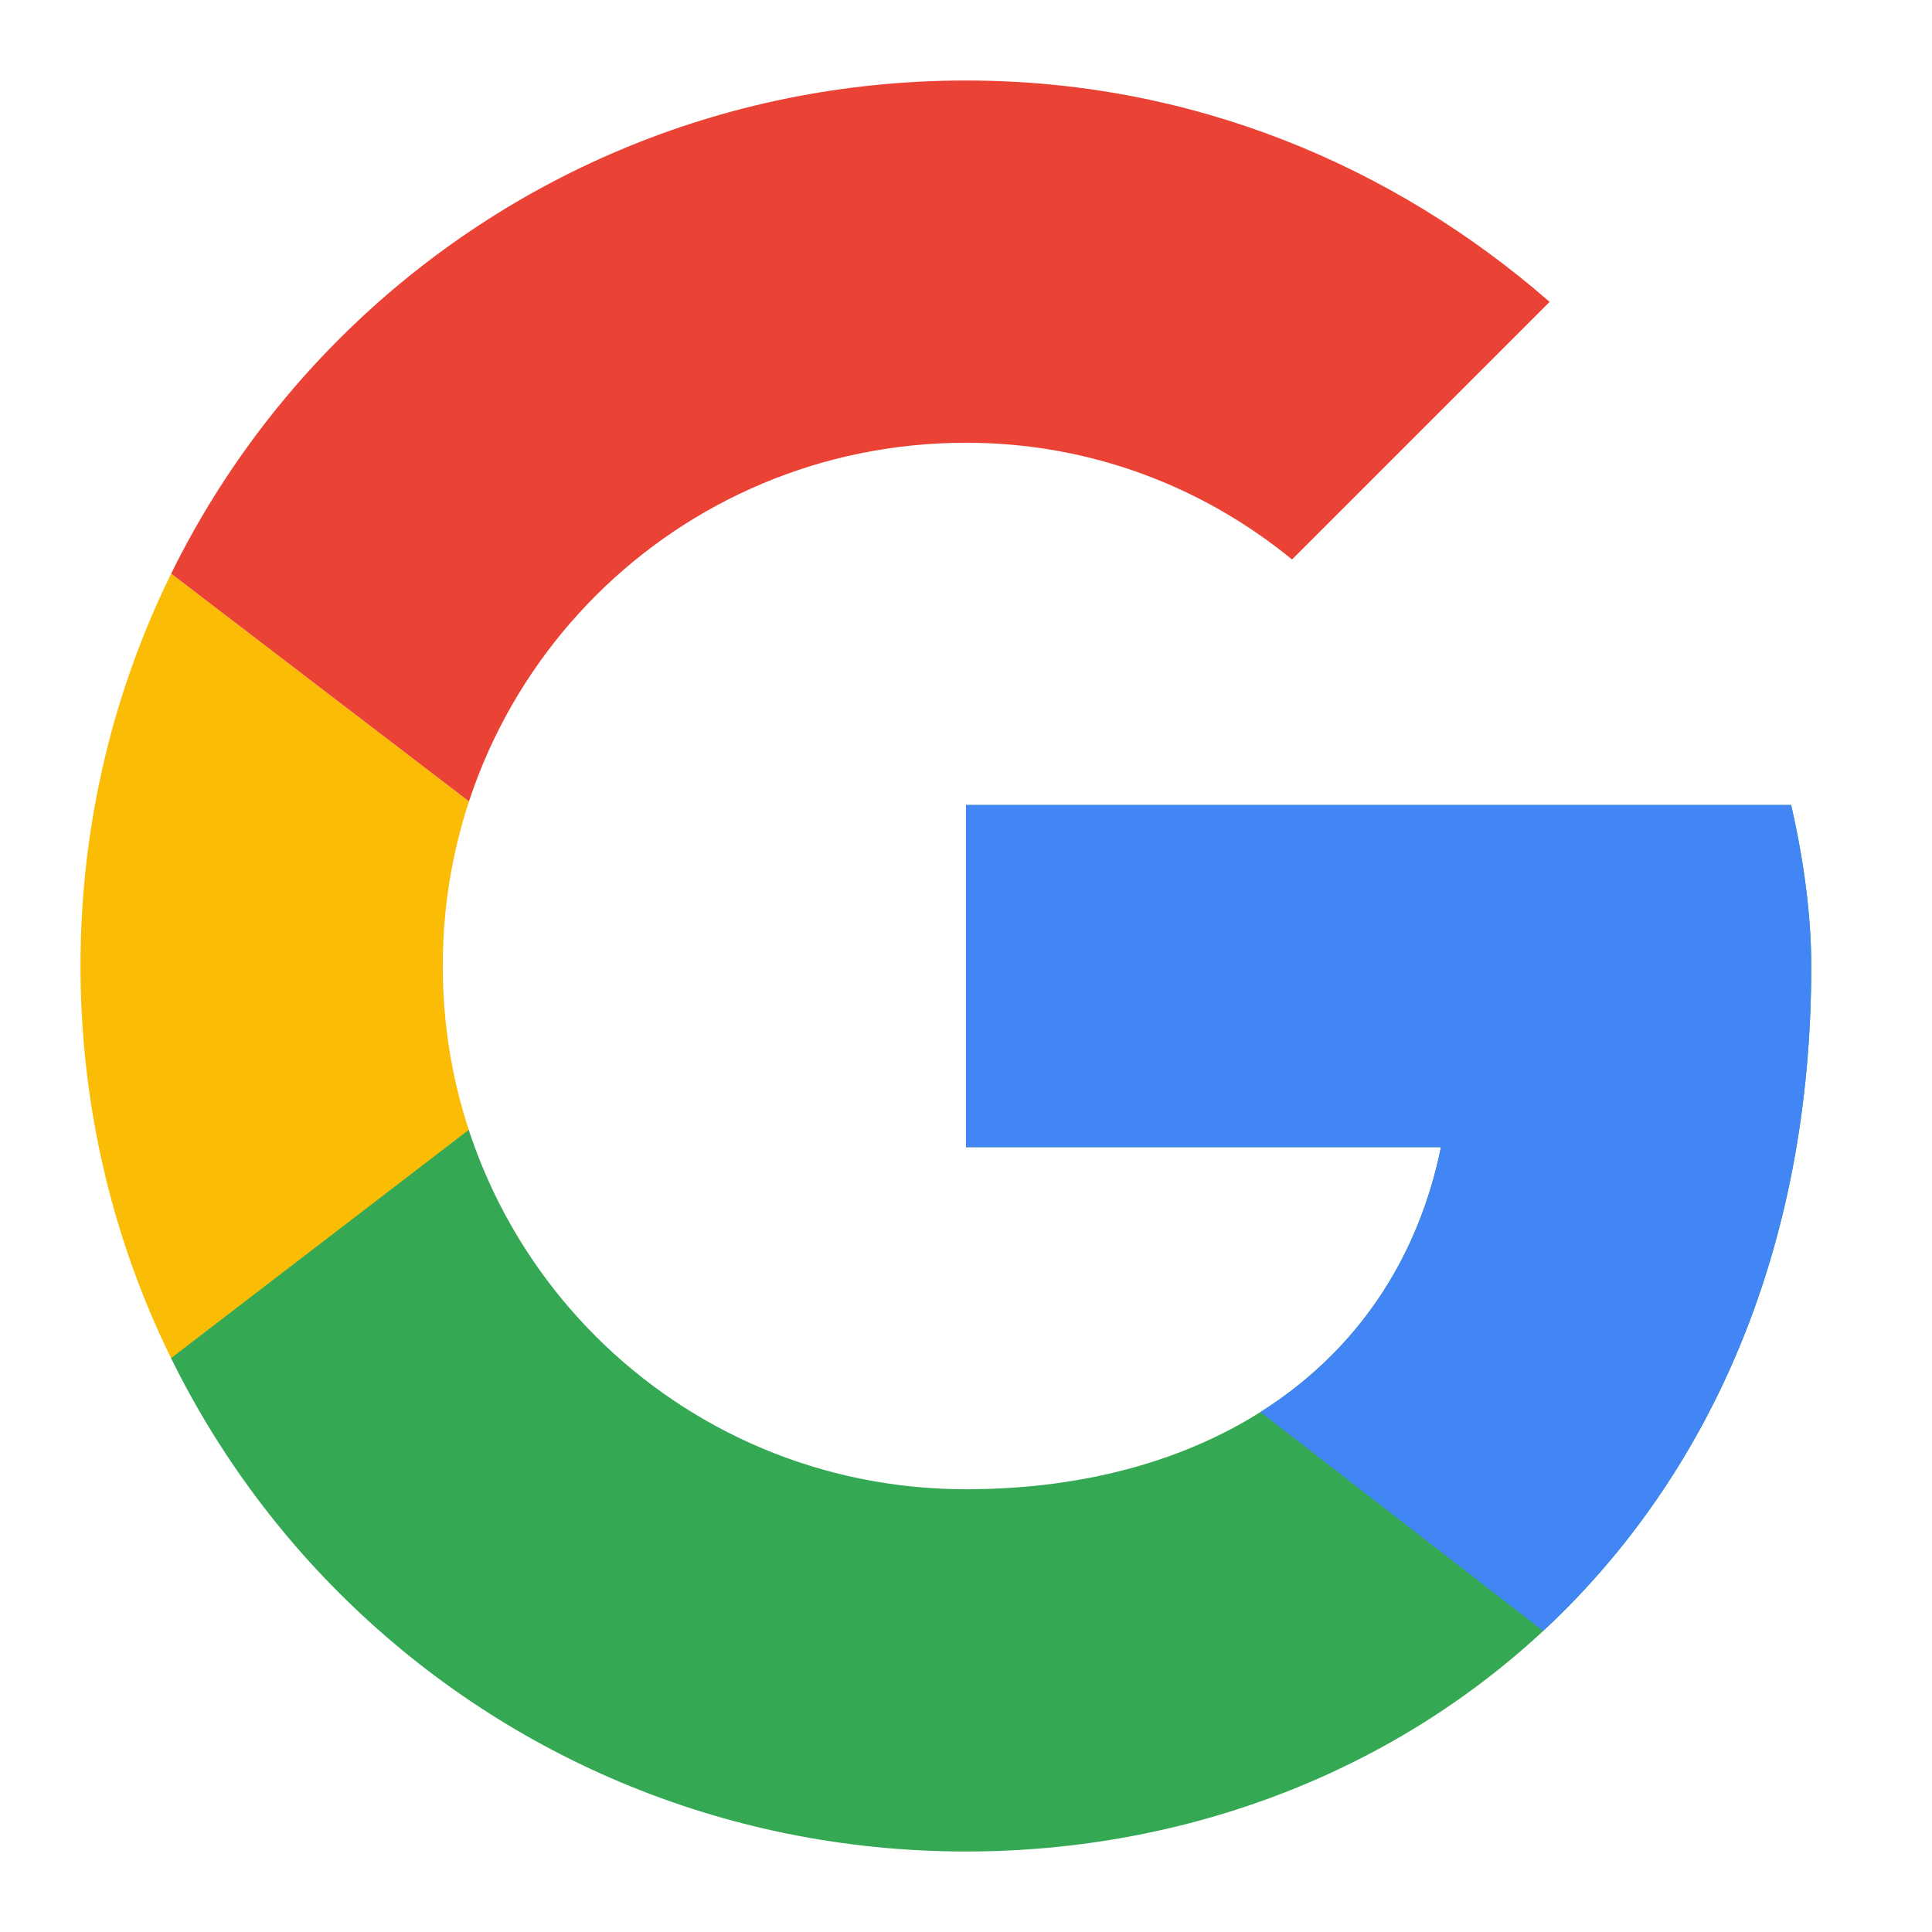
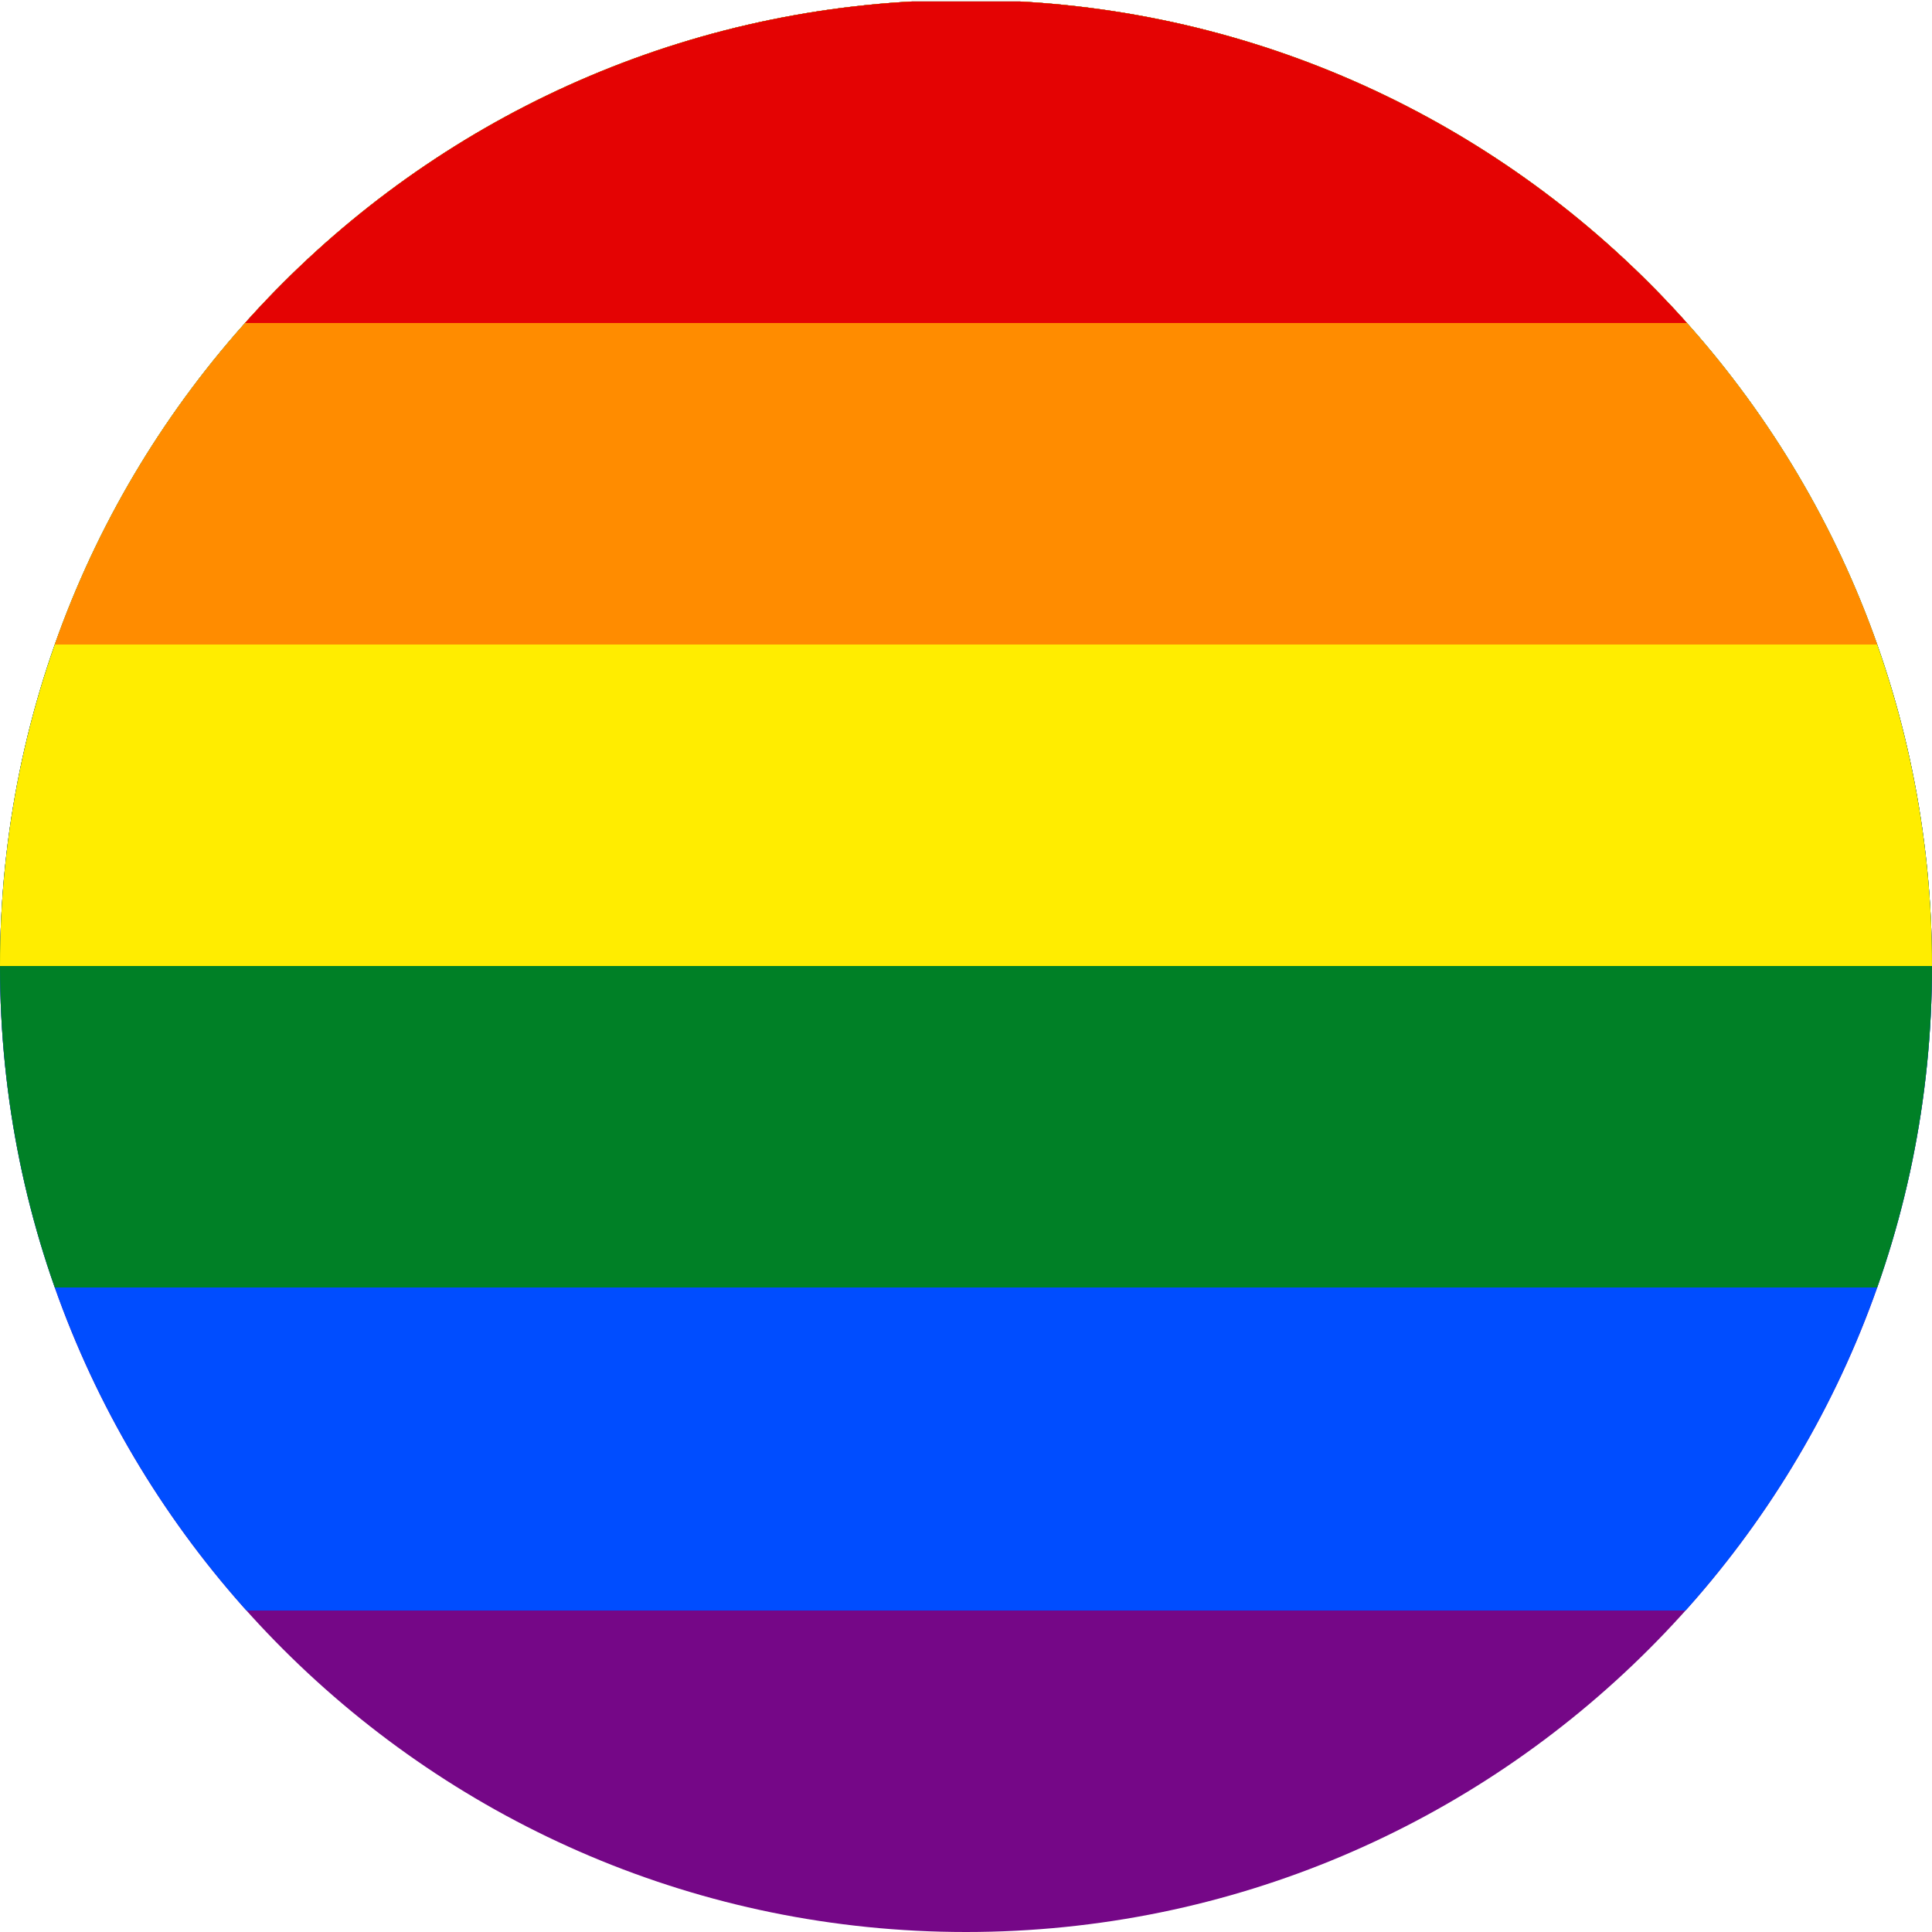
- <svg xmlns="http://www.w3.org/2000/svg" xmlns:xlink="http://www.w3.org/1999/xlink" viewBox="0 0 48 48">
+ <svg xmlns="http://www.w3.org/2000/svg" xmlns:xlink="http://www.w3.org/1999/xlink" viewBox="0 0 128 128">
+   <style>.G{clip-path:url(#B)}</style>
  <defs>
-     <path id="a" d="M44.5 20H24v8.5h11.8C34.7 33.9 30.1 37 24 37c-7.2 0-13-5.8-13-13s5.8-13 13-13c3.1 0 5.9 1.1 8.1 2.9l6.4-6.4C34.6 4.1 29.6 2 24 2 11.8 2 2 11.8 2 24s9.8 22 22 22c11 0 21-8 21-22 0-1.3-.2-2.7-.5-4z" />
+     <circle id="A" cx="64" cy="64" r="64" />
  </defs>
-   <clipPath id="b">
-     <use xlink:href="#a" overflow="visible" />
+   <clipPath id="B">
+     <use xlink:href="#A" />
  </clipPath>
-   <path clip-path="url(#b)" fill="#FBBC05" d="M0 37V11l17 13z" />
-   <path clip-path="url(#b)" fill="#EA4335" d="M0 11l17 13 7-6.1L48 14V0H0z" />
-   <path clip-path="url(#b)" fill="#34A853" d="M0 37l30-23 7.9 1L48 0v48H0z" />
-   <path clip-path="url(#b)" fill="#4285F4" d="M48 48L17 24l-4-3 35-10z" />
+   <path d="M0 .1h128V128H0V.1z" fill="#750787" class="G" />
+   <path d="M0 .1h128v106.6H0V.1z" fill="#004dff" class="G" />
+   <path d="M0 .1h128v85.2H0V.1z" fill="#008026" class="G" />
+   <path d="M0 .1h128V64H0V.1z" fill="#ffed00" class="G" />
+   <path d="M0 .1h128v42.6H0V.1z" fill="#ff8c00" class="G" />
+   <path d="M0 .1h128v21.3H0V.1z" fill="#e40303" class="G" />
</svg>
